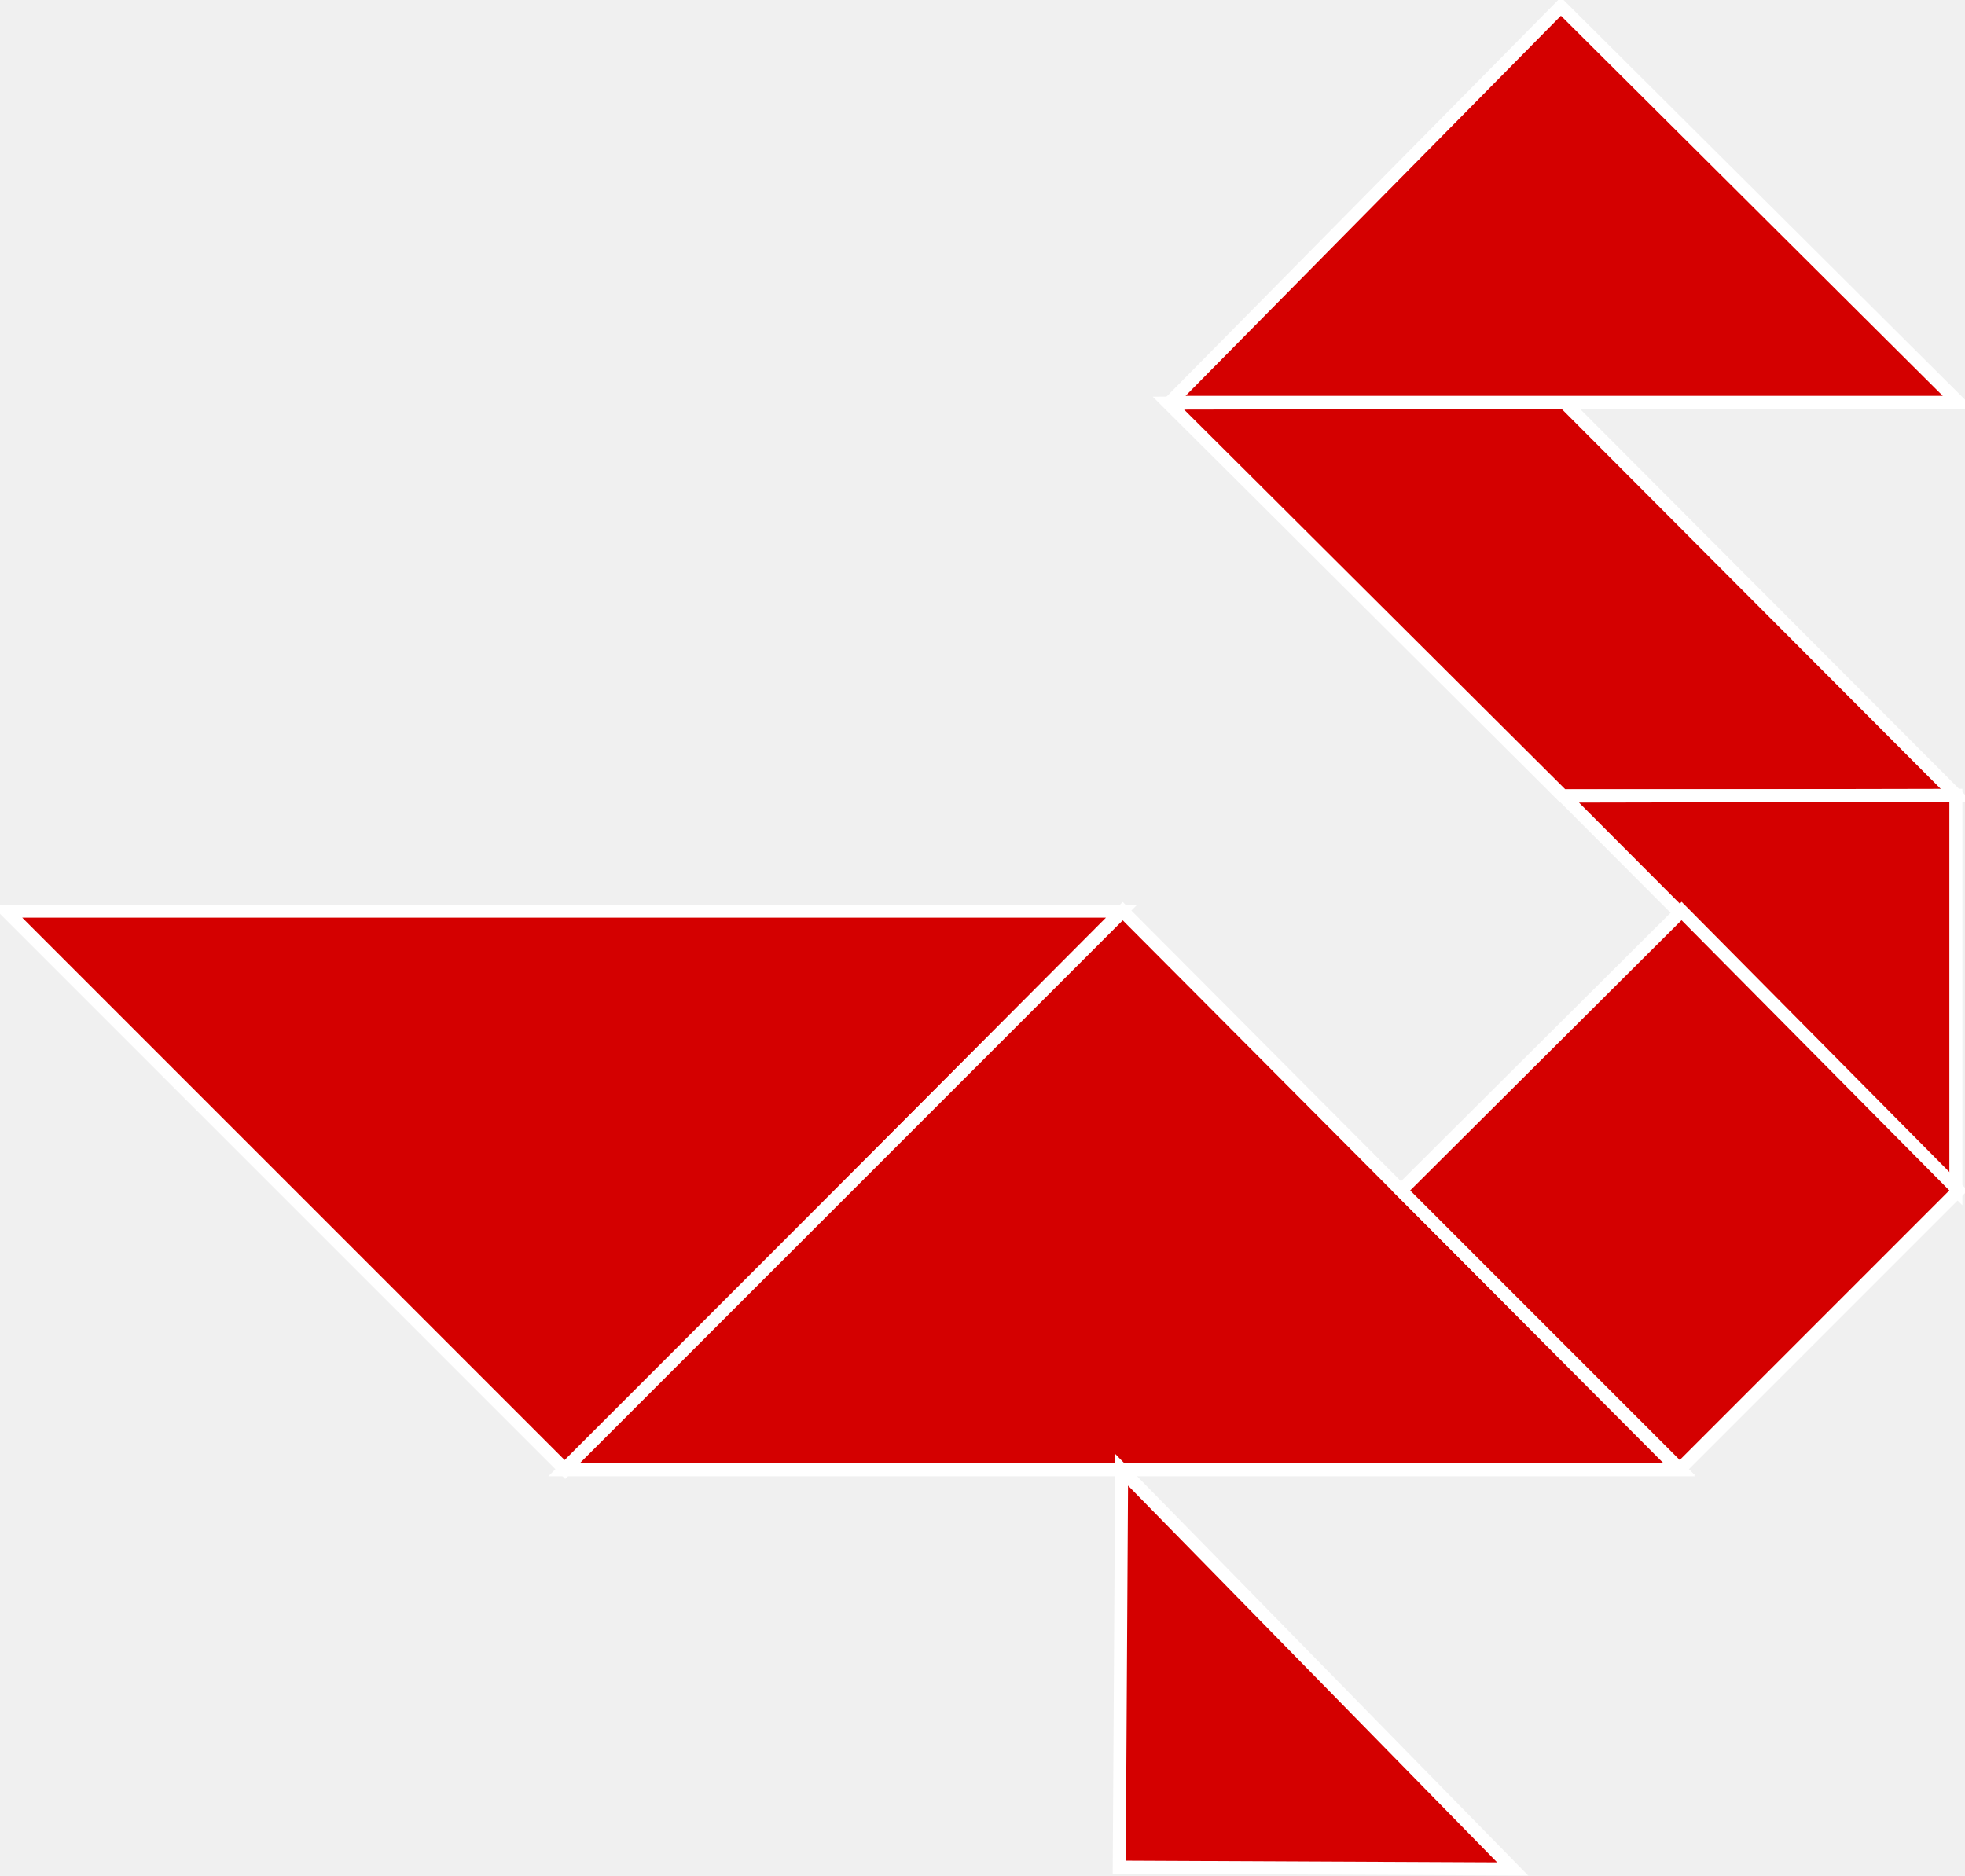
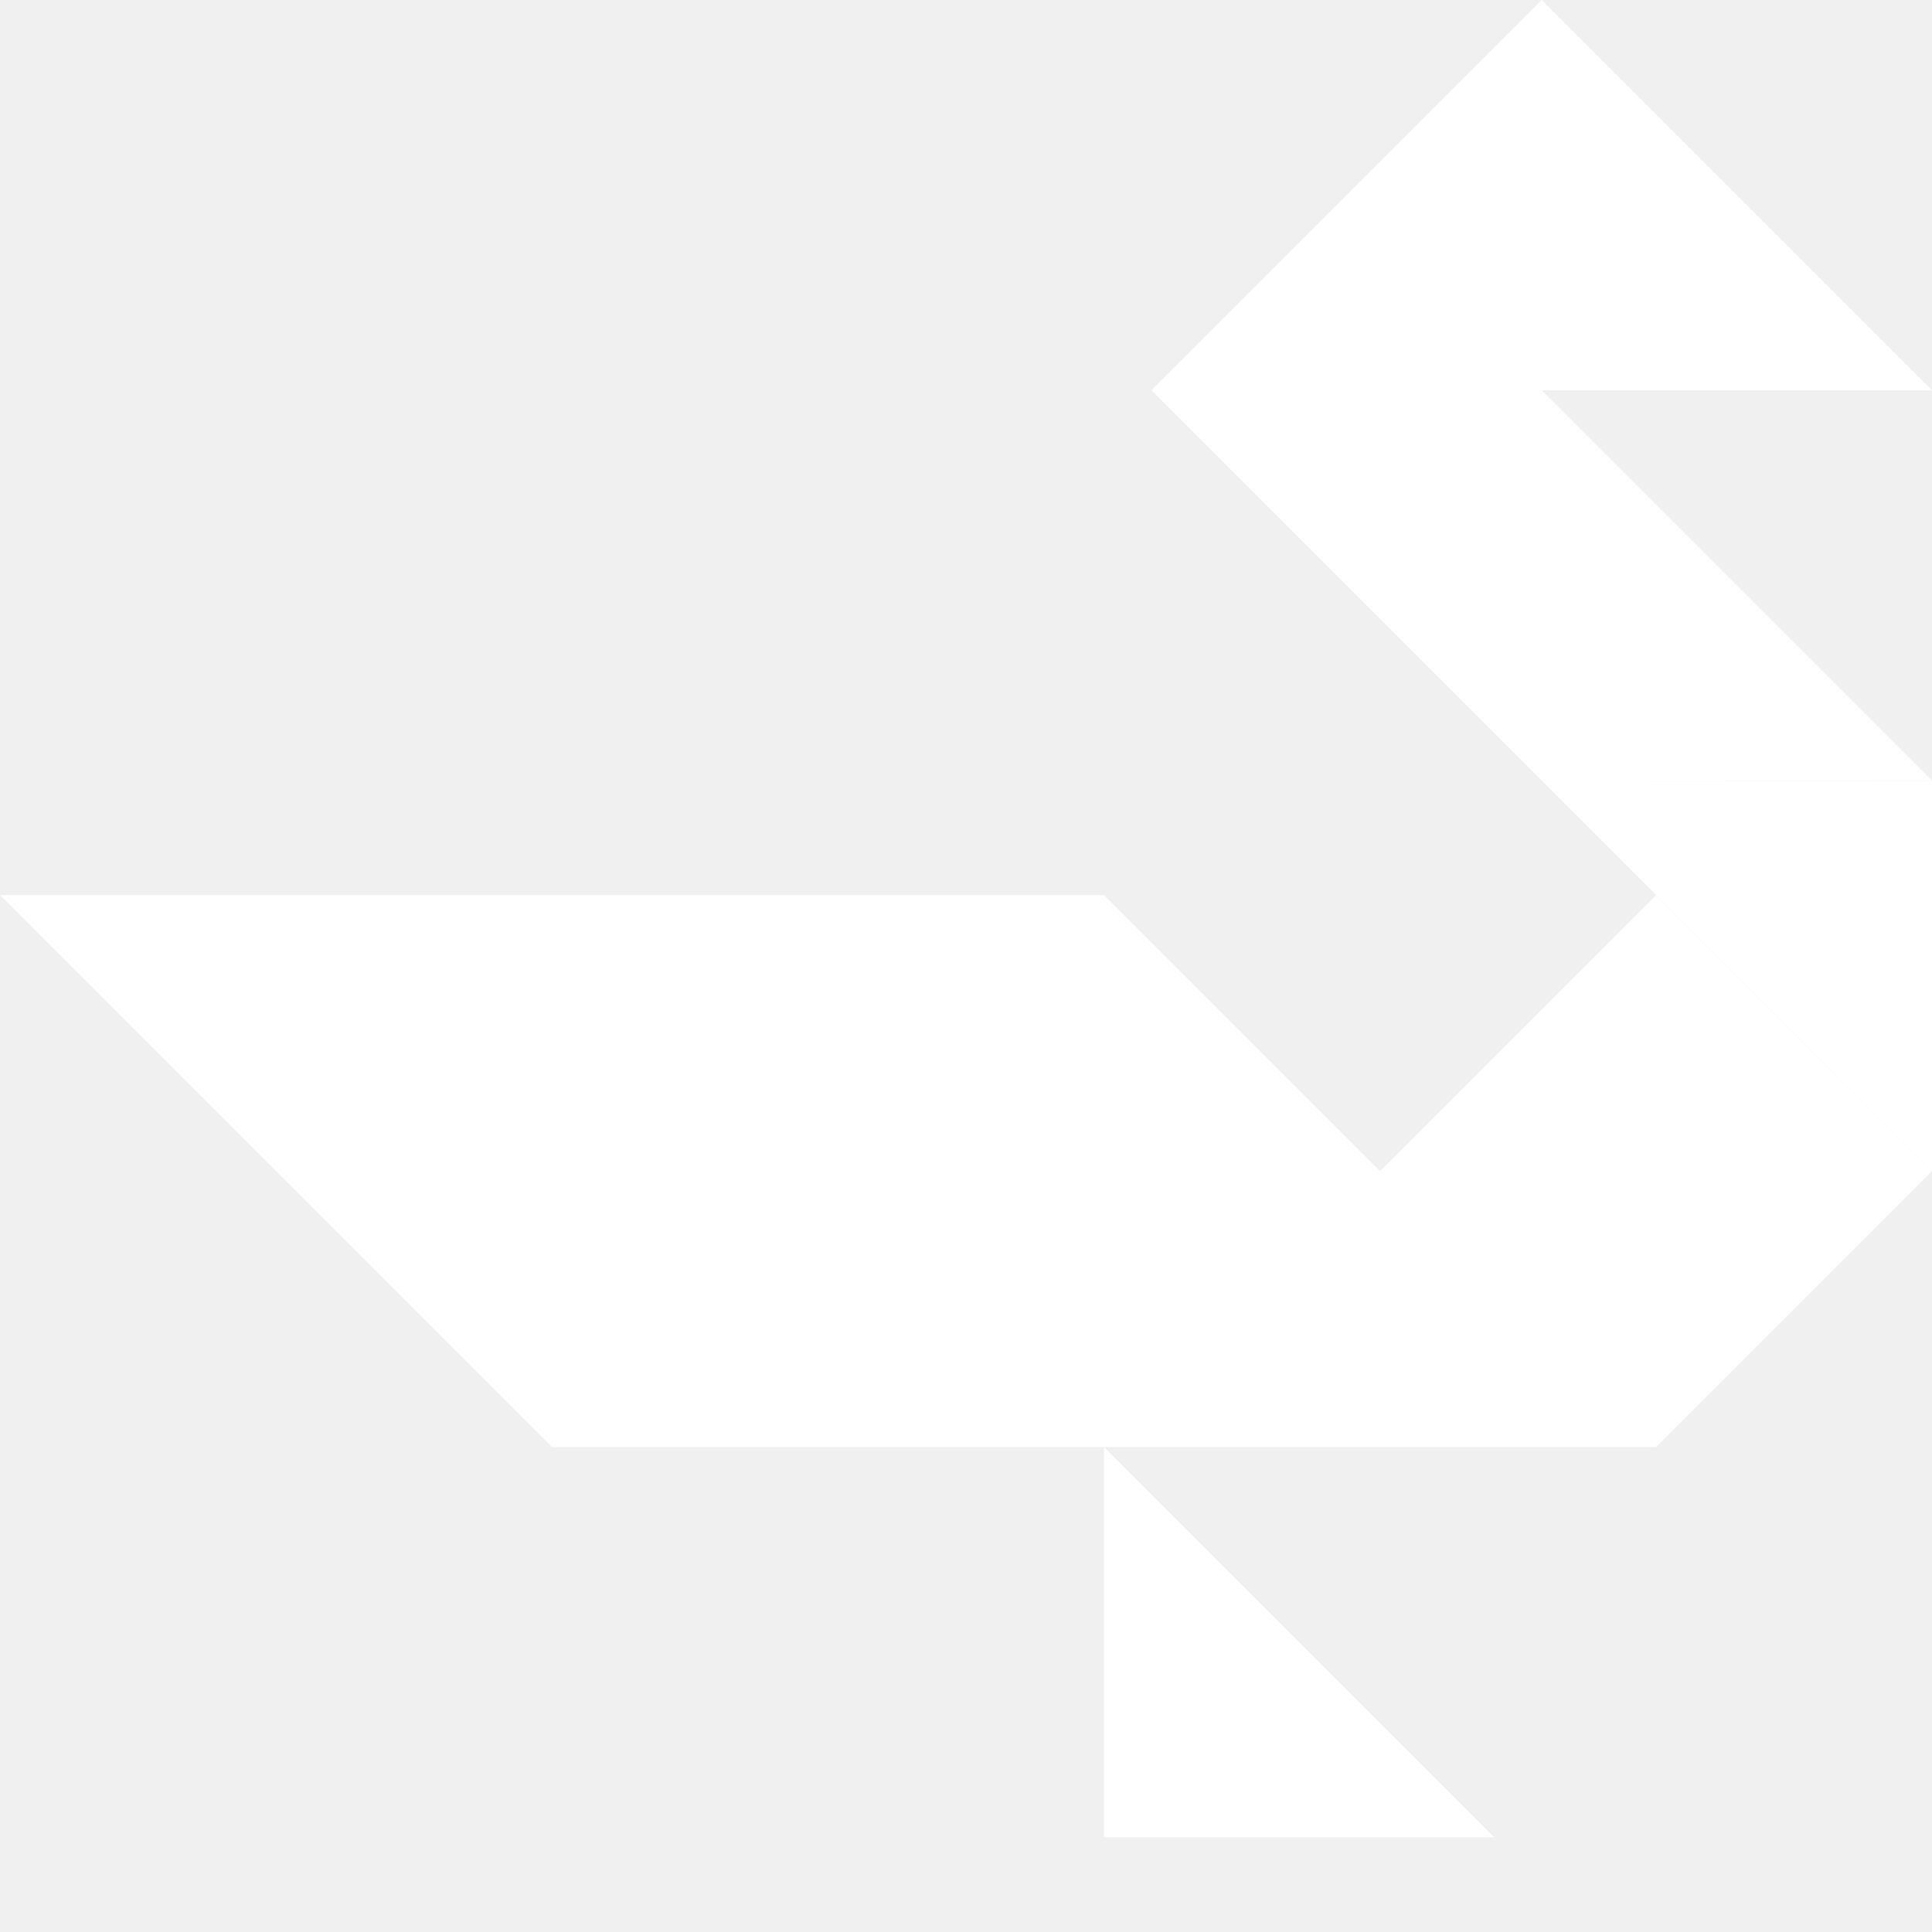
- <svg xmlns="http://www.w3.org/2000/svg" version="1.1" width="604.519" height="577.032" id="svg2">
-   <defs id="defs4">
-     </defs>
-   <path style="fill:#d40000;stroke:#ffffff;stroke-width:4;stroke-linecap:butt;stroke-linejoin:miter;stroke-miterlimit:4;stroke-opacity:1;stroke-dasharray:none" d="M 2,280.329 173.877,452.206 345.061,280.329 l -343.061,0 z" id="path3626" />
-   <path style="fill:#d40000;stroke:#ffffff;stroke-width:4;stroke-linecap:butt;stroke-linejoin:miter;stroke-miterlimit:4;stroke-opacity:1;stroke-dasharray:none" d="m 516.592,452.206 -343.061,0 171.877,-171.877 171.184,171.877 z" id="path3628" />
-   <path style="fill:#d40000;stroke:#ffffff;stroke-width:4;stroke-linecap:butt;stroke-linejoin:miter;stroke-miterlimit:4;stroke-opacity:1;stroke-dasharray:none" d="m 359.453,124.034 121.242,120.792 121.282,3e-5 -120.743,-121.037 -121.781,0.245 z" id="path3632" />
-   <path style="fill:#d40000;stroke:#ffffff;stroke-width:4;stroke-linecap:butt;stroke-linejoin:miter;stroke-miterlimit:4;stroke-opacity:1;stroke-dasharray:none" d="m 601.708,244.704 0,121.282 -120.743,-121.037 120.743,-0.245 z" id="path3634" />
-   <path style="fill:#d40000;stroke:#ffffff;stroke-width:4;stroke-linecap:butt;stroke-linejoin:miter;stroke-miterlimit:4;stroke-opacity:1;stroke-dasharray:none" d="m 516.76,452.027 85.76,-85.76 -85.194,-85.979 -86.325,85.979 85.76,85.76 z" id="path3638" />
-   <path style="fill:#d40000;stroke:#ffffff;stroke-width:4;stroke-linecap:butt;stroke-linejoin:miter;stroke-miterlimit:4;stroke-opacity:1;stroke-dasharray:none" d="m 344.326,574.477 121.037,0.555 -120.302,-122.826 -0.735,122.271 z" id="path3636" />
-   <path style="fill:#d40000;stroke:#ffffff;stroke-width:4;stroke-linecap:butt;stroke-linejoin:miter;stroke-miterlimit:4;stroke-opacity:1;stroke-dasharray:none" d="M 359.952,123.789 480.197,2 602.516,123.789 l -242.565,0 z" id="path3640" />
+ <svg xmlns="http://www.w3.org/2000/svg" width="7" height="7" viewBox="0 0 7 7" version="1.1" id="svg1">
+   <defs id="defs1" />
+   <g id="layer1">
+     <path style="fill:#ffffff;stroke-width:0.265" d="M 4.172,1.414 H 7 L 5.586,0 Z" id="path12" />
+     <path style="fill:#ffffff;stroke-width:0.265" d="M 5,4.243 6,3.243 7,4.243 6,5.243 Z" id="path13" />
+     <path style="fill:#ffffff;stroke-width:0.265" d="m 4,5.243 8e-7,1.414 1.414,7e-7 z" id="path14" />
+     <path style="fill:#ffffff;stroke-width:0.265" d="M 5.586,2.828 7,4.243 l -9e-7,-1.414 z" id="path15" />
+     <path style="fill:#ffffff;stroke-width:0.265" d="m 4.172,1.414 1.414,-6e-7 1.414,1.414 -1.414,2e-7 z" id="path16" />
+     <path style="fill:#ffffff;stroke-width:0.265" d="M 4,3.243 2,5.243 1.5e-7,3.243 Z" id="path17" />
+     <path style="fill:#ffffff;stroke-width:0.265" d="m 6,5.243 -4,5e-7 2,-2 z" id="path18" />
+   </g>
</svg>
